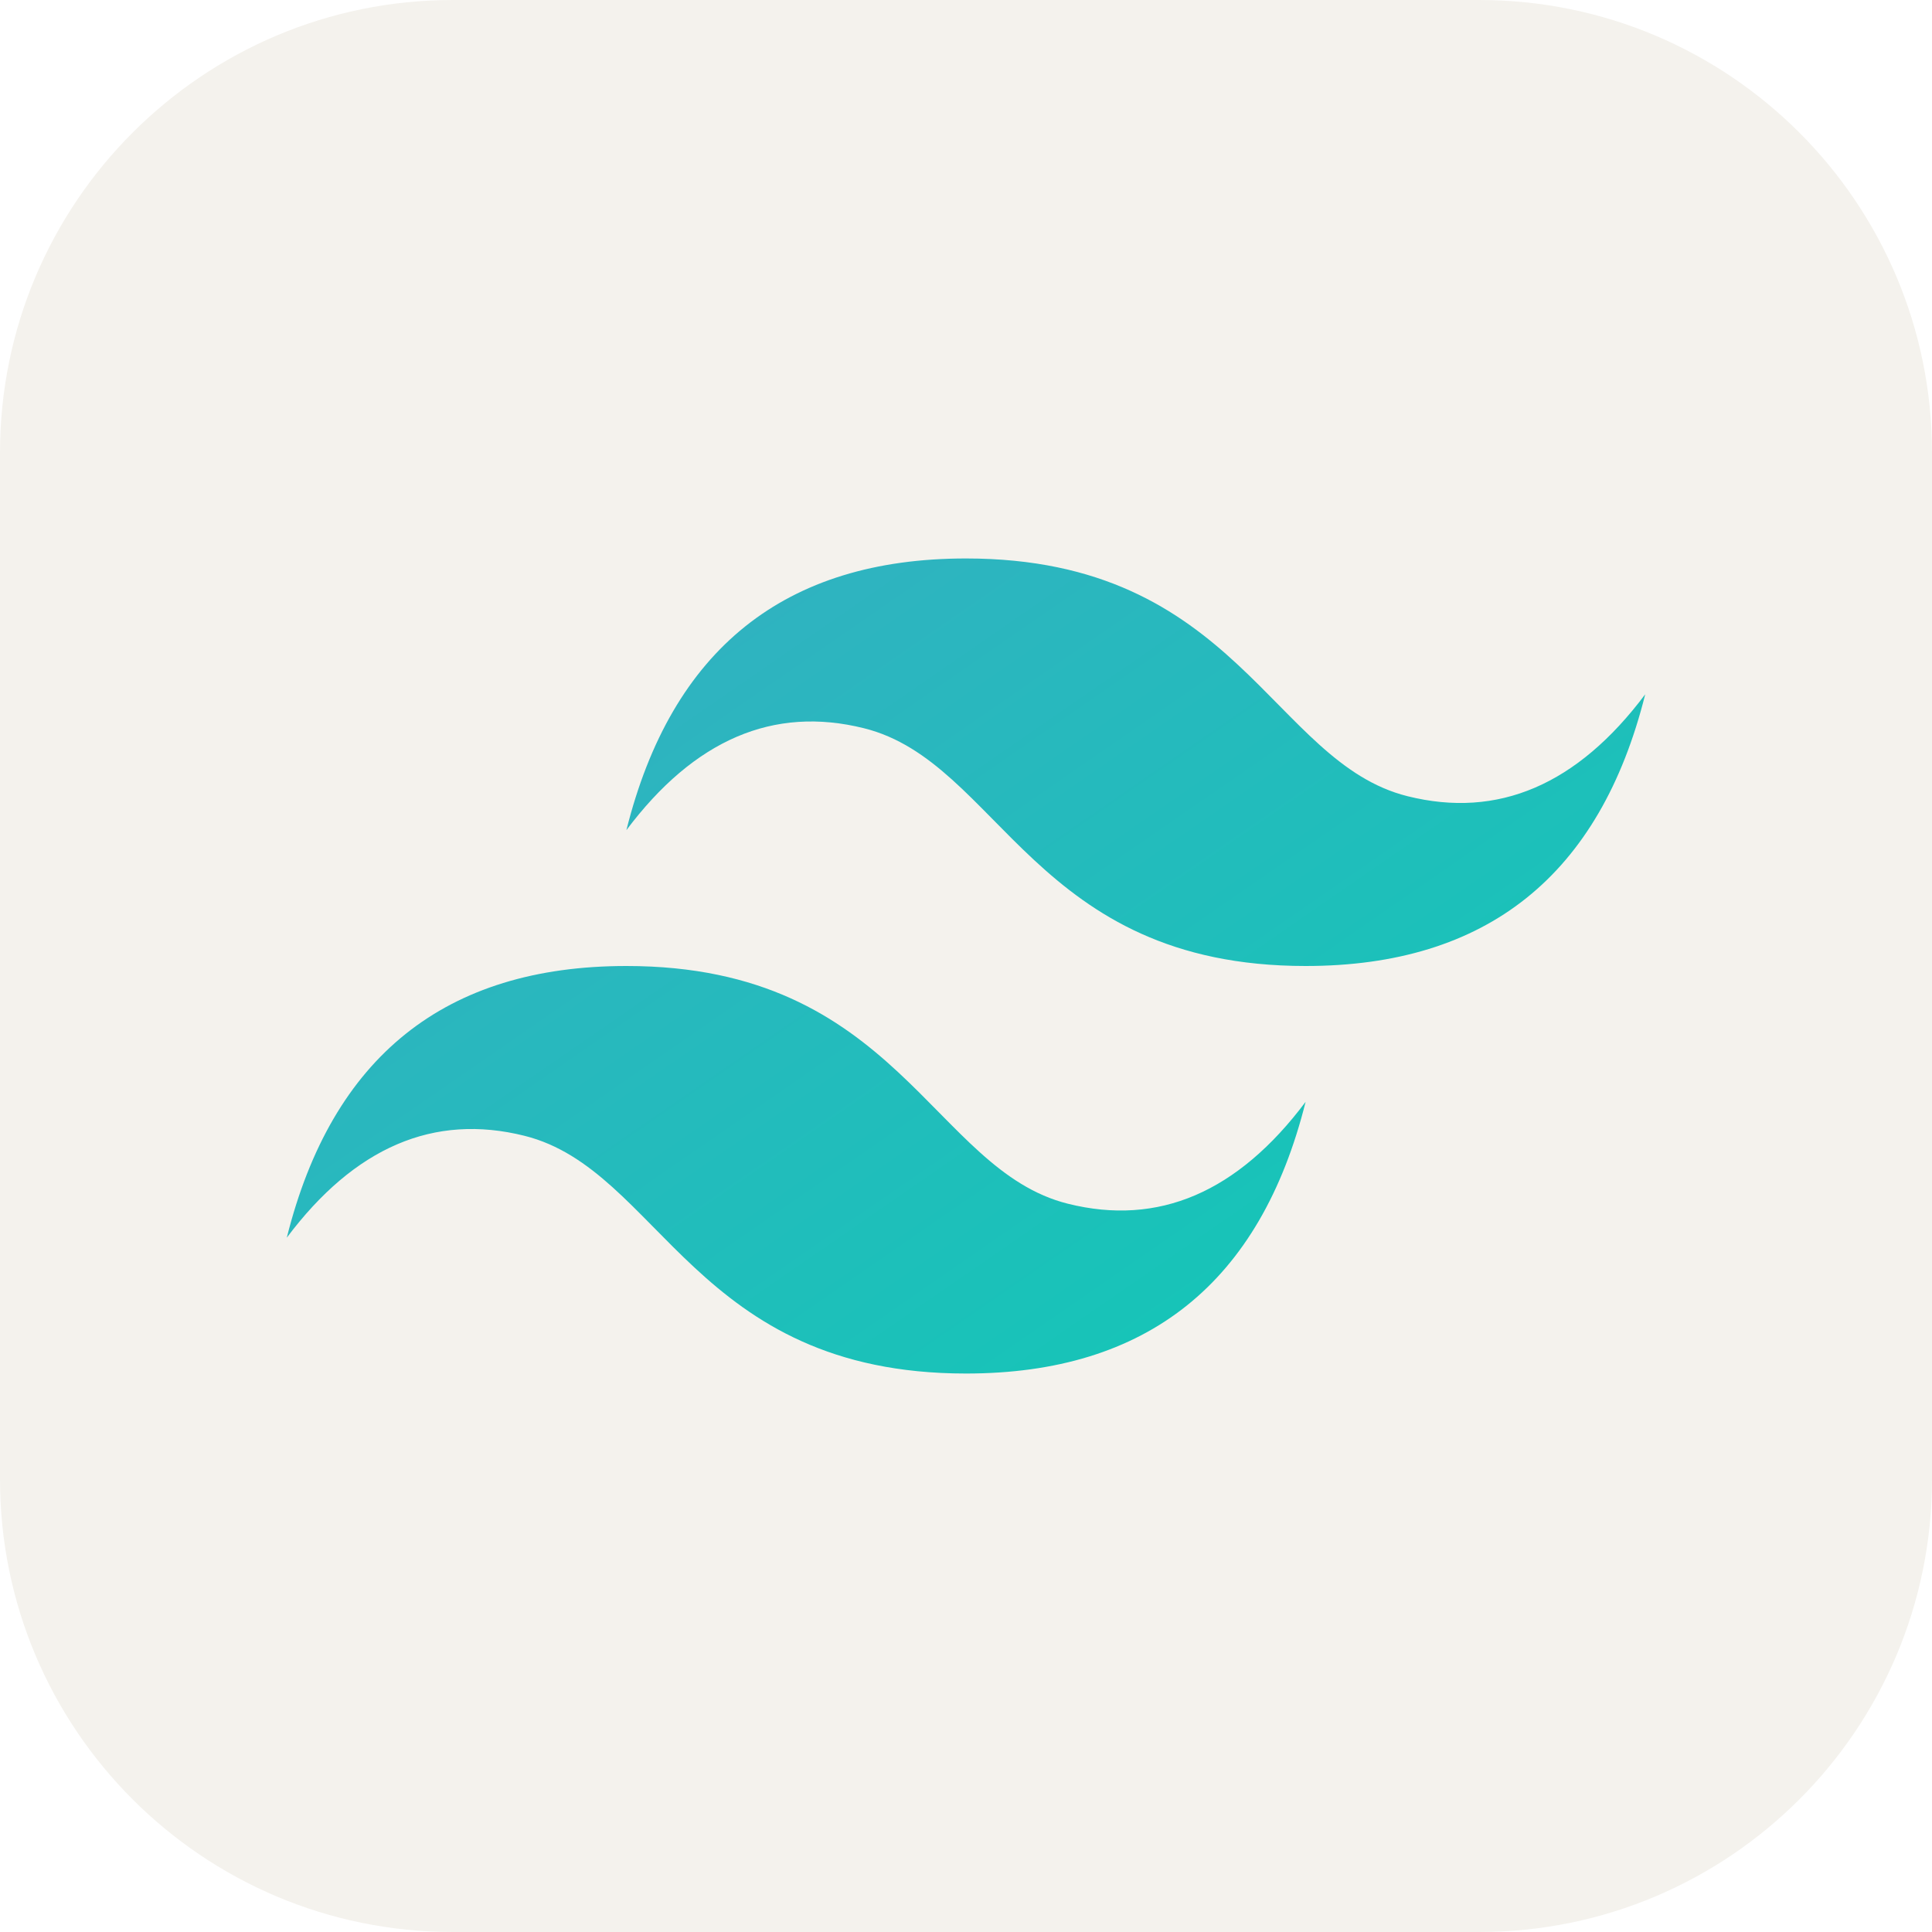
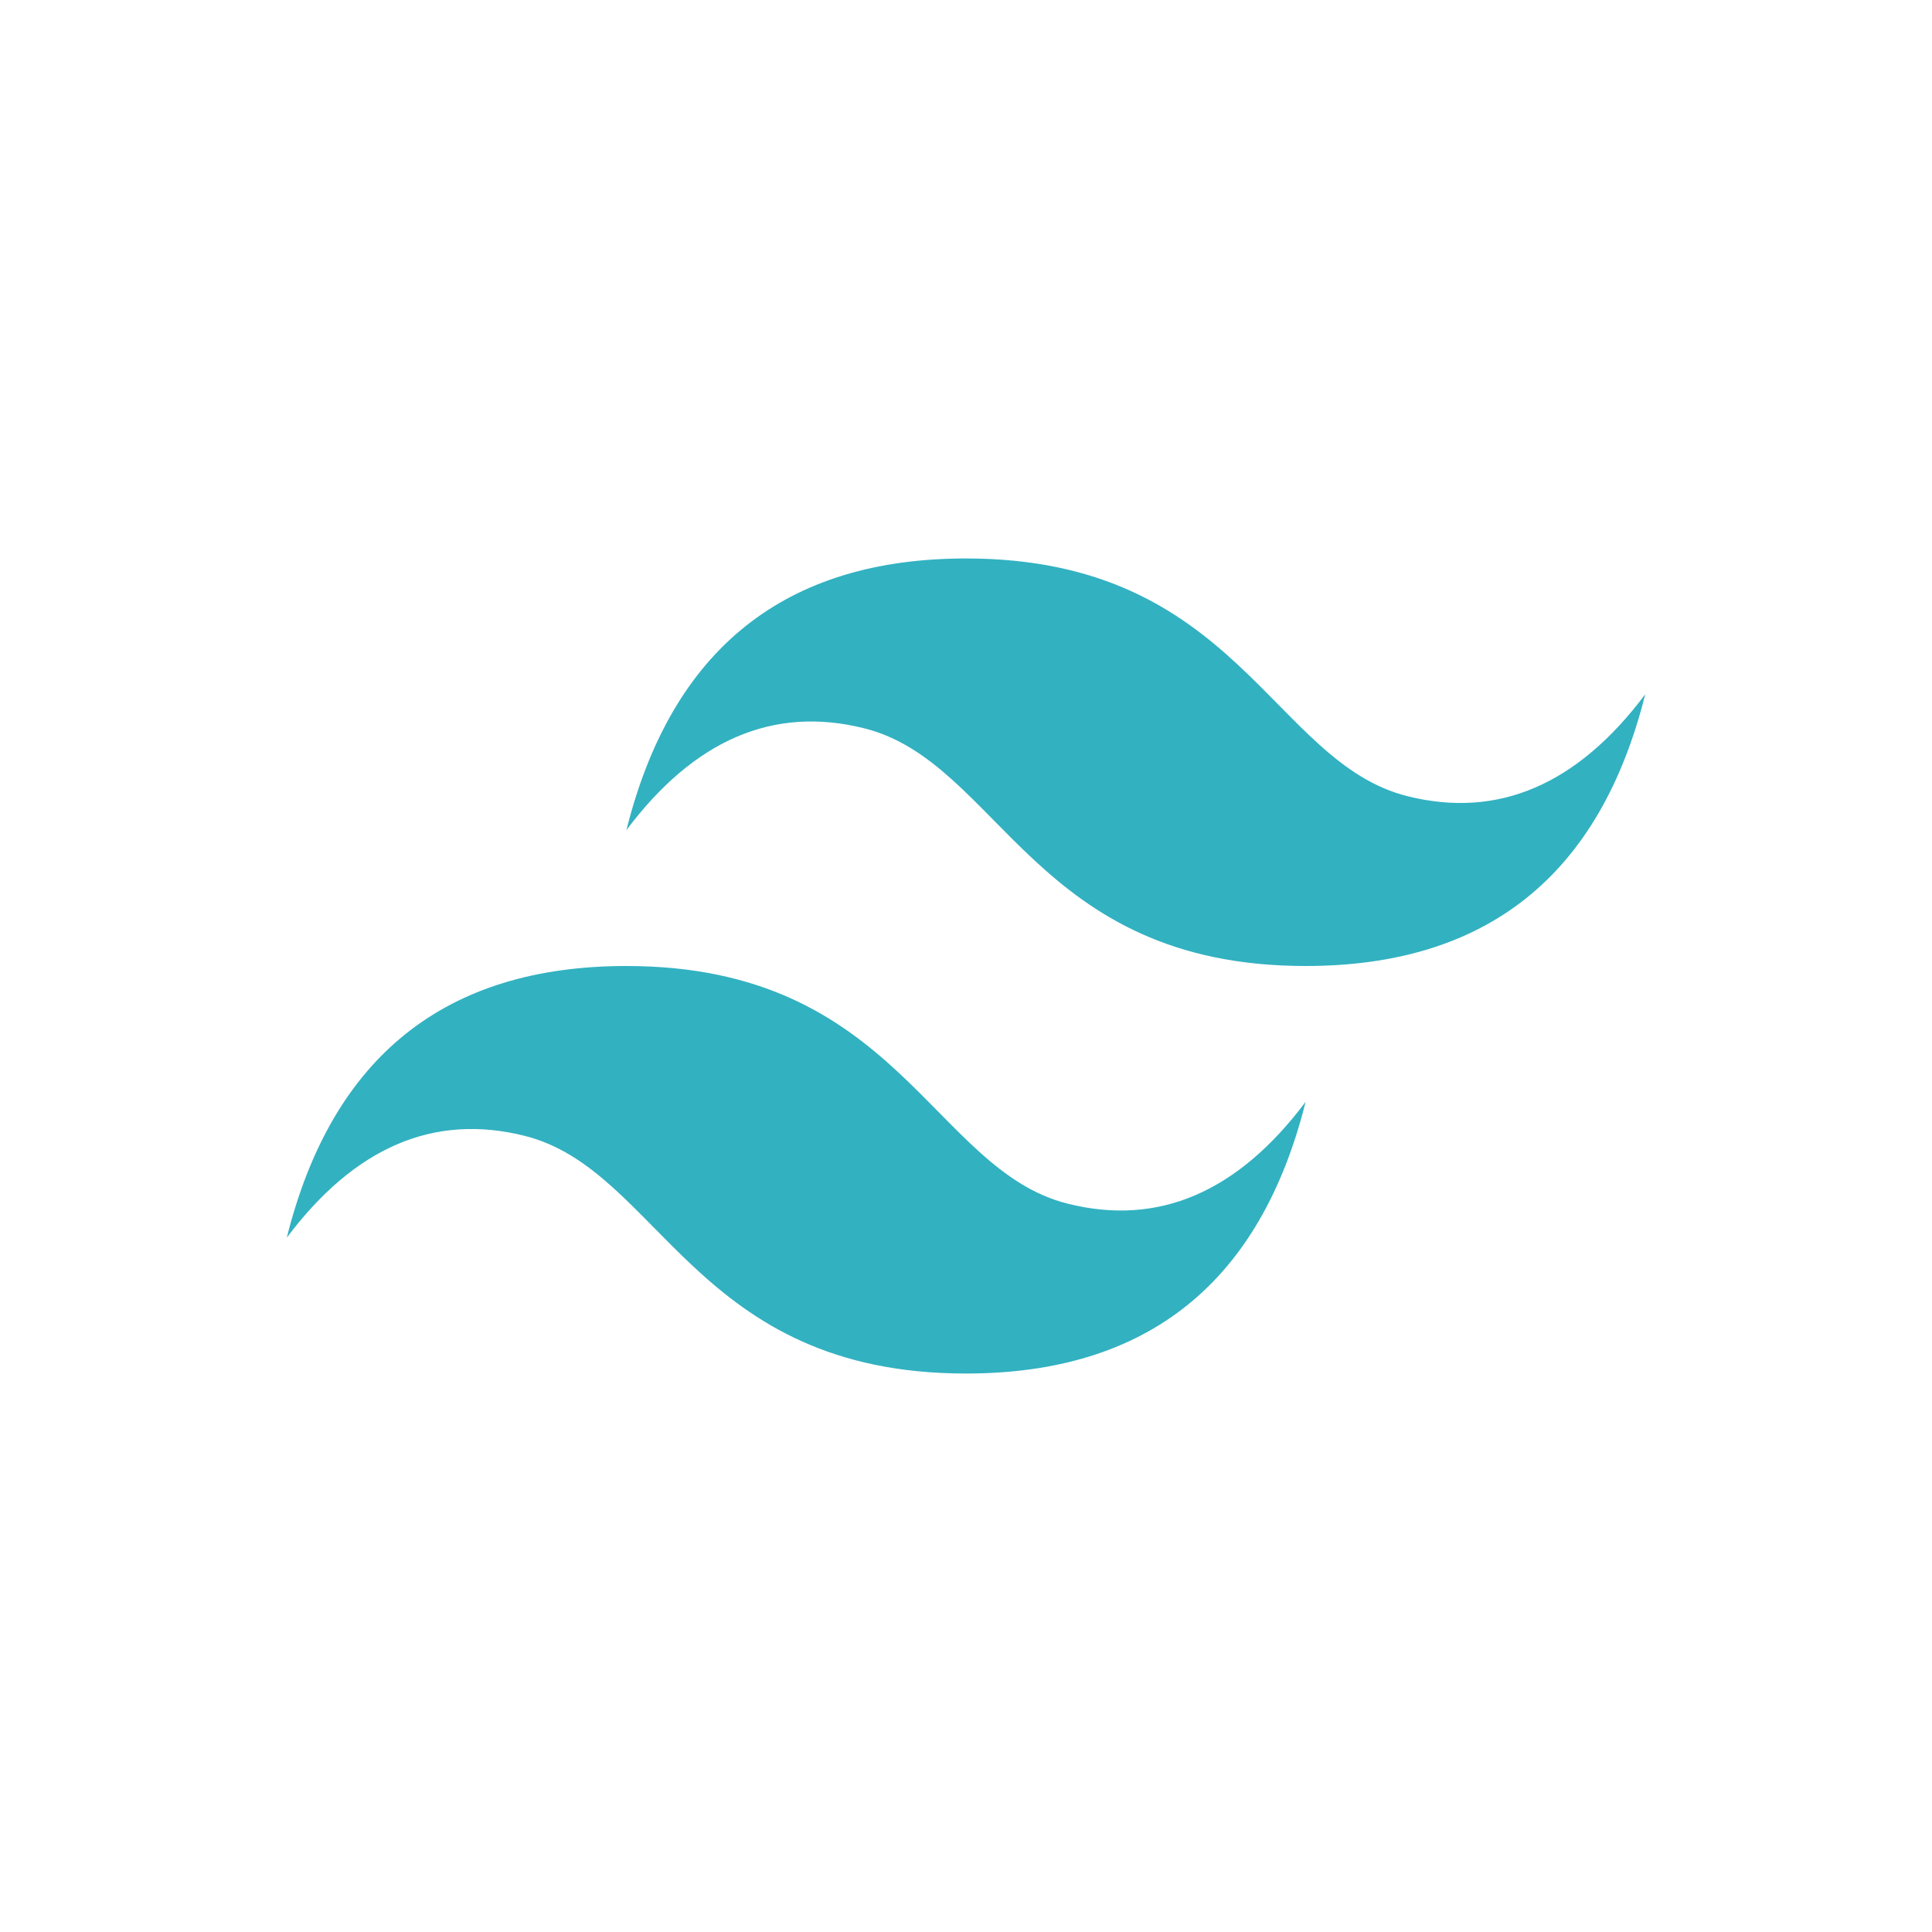
- <svg xmlns="http://www.w3.org/2000/svg" width="50" height="50" viewBox="0 0 256 256">
-   <rect width="256" height="256" fill="#F4F2ED" rx="60" />
-   <path fill="url(#paint0_linear_2_118)" fill-rule="evenodd" d="M83 110C88.999 86.001 104.001 74 128 74C164 74 168.5 101 186.5 105.5C198.501 108.501 209 104.001 218 92C212.001 115.999 196.999 128 173 128C137 128 132.5 101 114.5 96.5C102.499 93.499 92 97.999 83 110ZM38 164C43.999 140.001 59.001 128 83 128C119 128 123.5 155 141.5 159.5C153.501 162.501 164 158.001 173 146C167.001 169.999 151.999 182 128 182C92 182 87.5 155 69.5 150.5C57.499 147.499 47 151.999 38 164Z" clip-rule="evenodd" />
-   <defs>
-     <linearGradient id="paint0_linear_2_118" x1="86.5" x2="163.5" y1="74" y2="185.5" gradientUnits="userSpaceOnUse">
-       <stop stop-color="#32B1C1" />
-       <stop offset="1" stop-color="#14C6B7" />
-     </linearGradient>
-   </defs>
+ <svg xmlns="http://www.w3.org/2000/svg" width="96" height="96" viewBox="0 0 256 256" version="1.1" id="svg2">
+   <defs id="defs3" />
+   <g fill="none" id="g2">
+     <path fill="url(#SVGYCM7xdyn)" fill-rule="evenodd" d="m 83,110 q 9,-36 45,-36 c 36,0 40.5,27 58.5,31.5 q 18,4.502 31.5,-13.5 -9,36 -45,36 c -36,0 -40.5,-27 -58.5,-31.5 Q 96.5,92 83,110 m -45,54 q 9,-36 45,-36 c 36,0 40.5,27 58.5,31.5 q 18,4.502 31.5,-13.5 -9,36 -45,36 C 92,182 87.5,155 69.5,150.5 Q 51.5,145.998 38,164" clip-rule="evenodd" id="path1" style="fill:#32b1c1;fill-opacity:1" />
+     <defs id="defs2" />
+   </g>
</svg>
